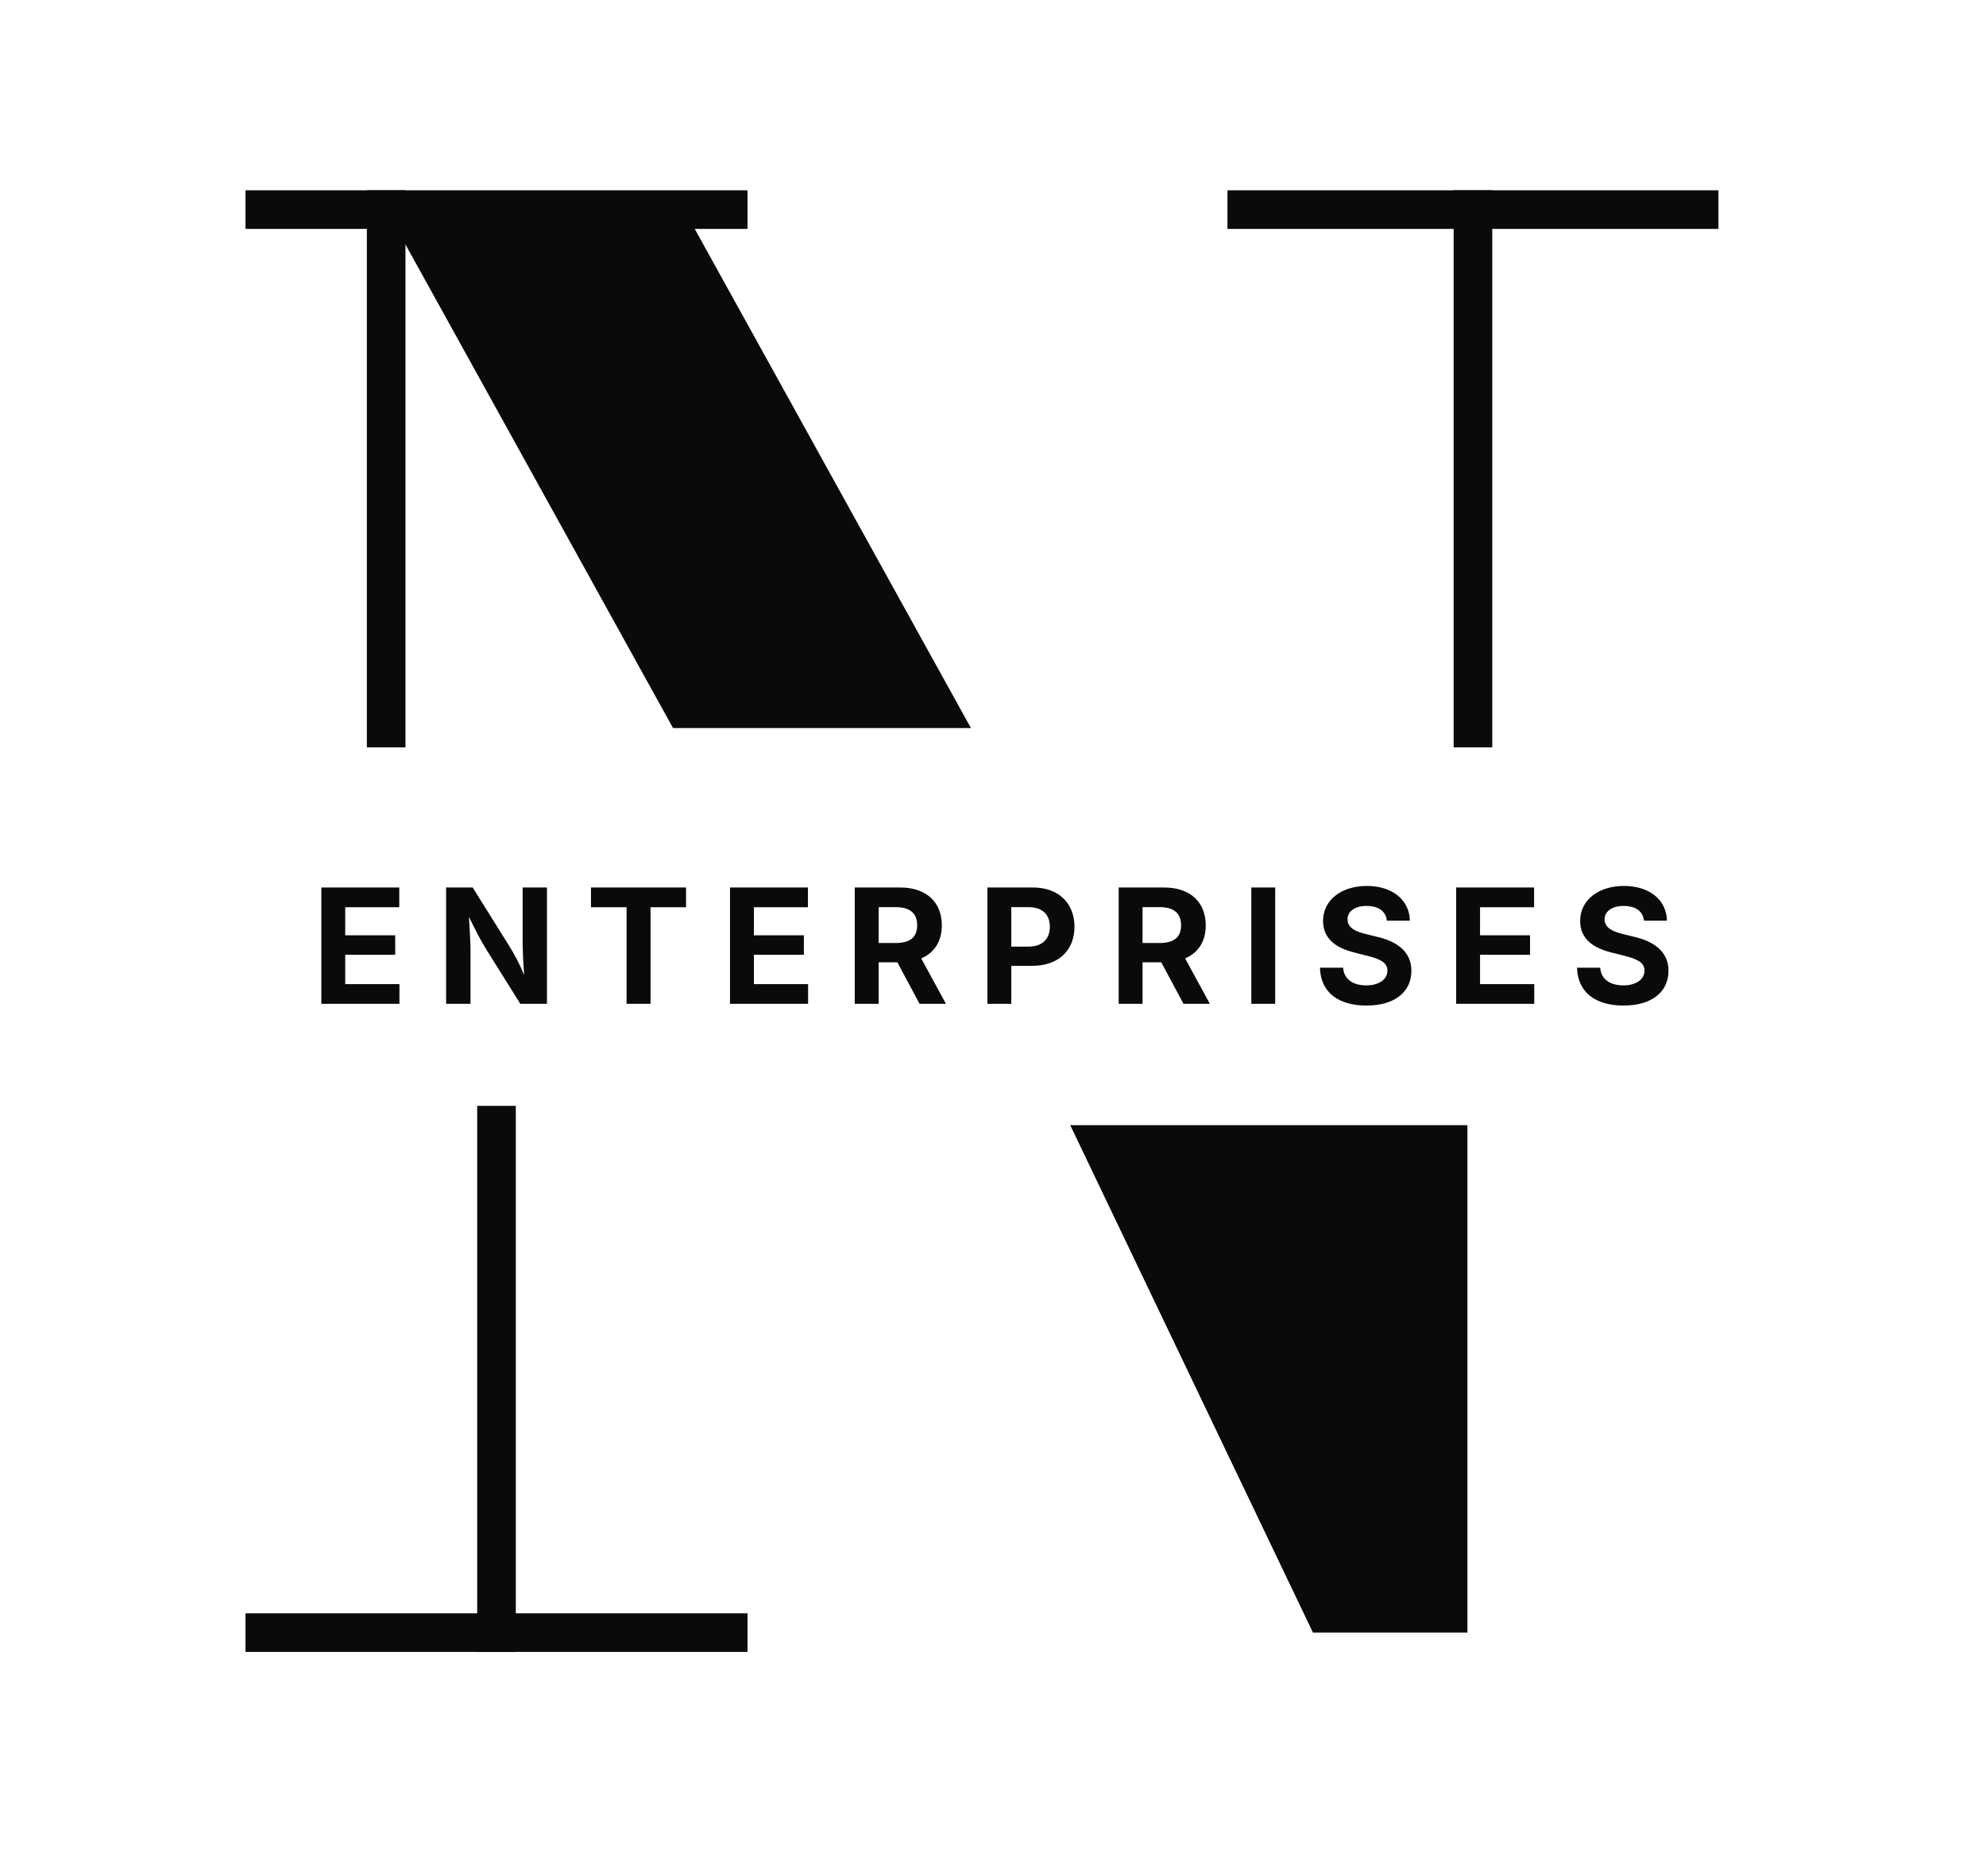
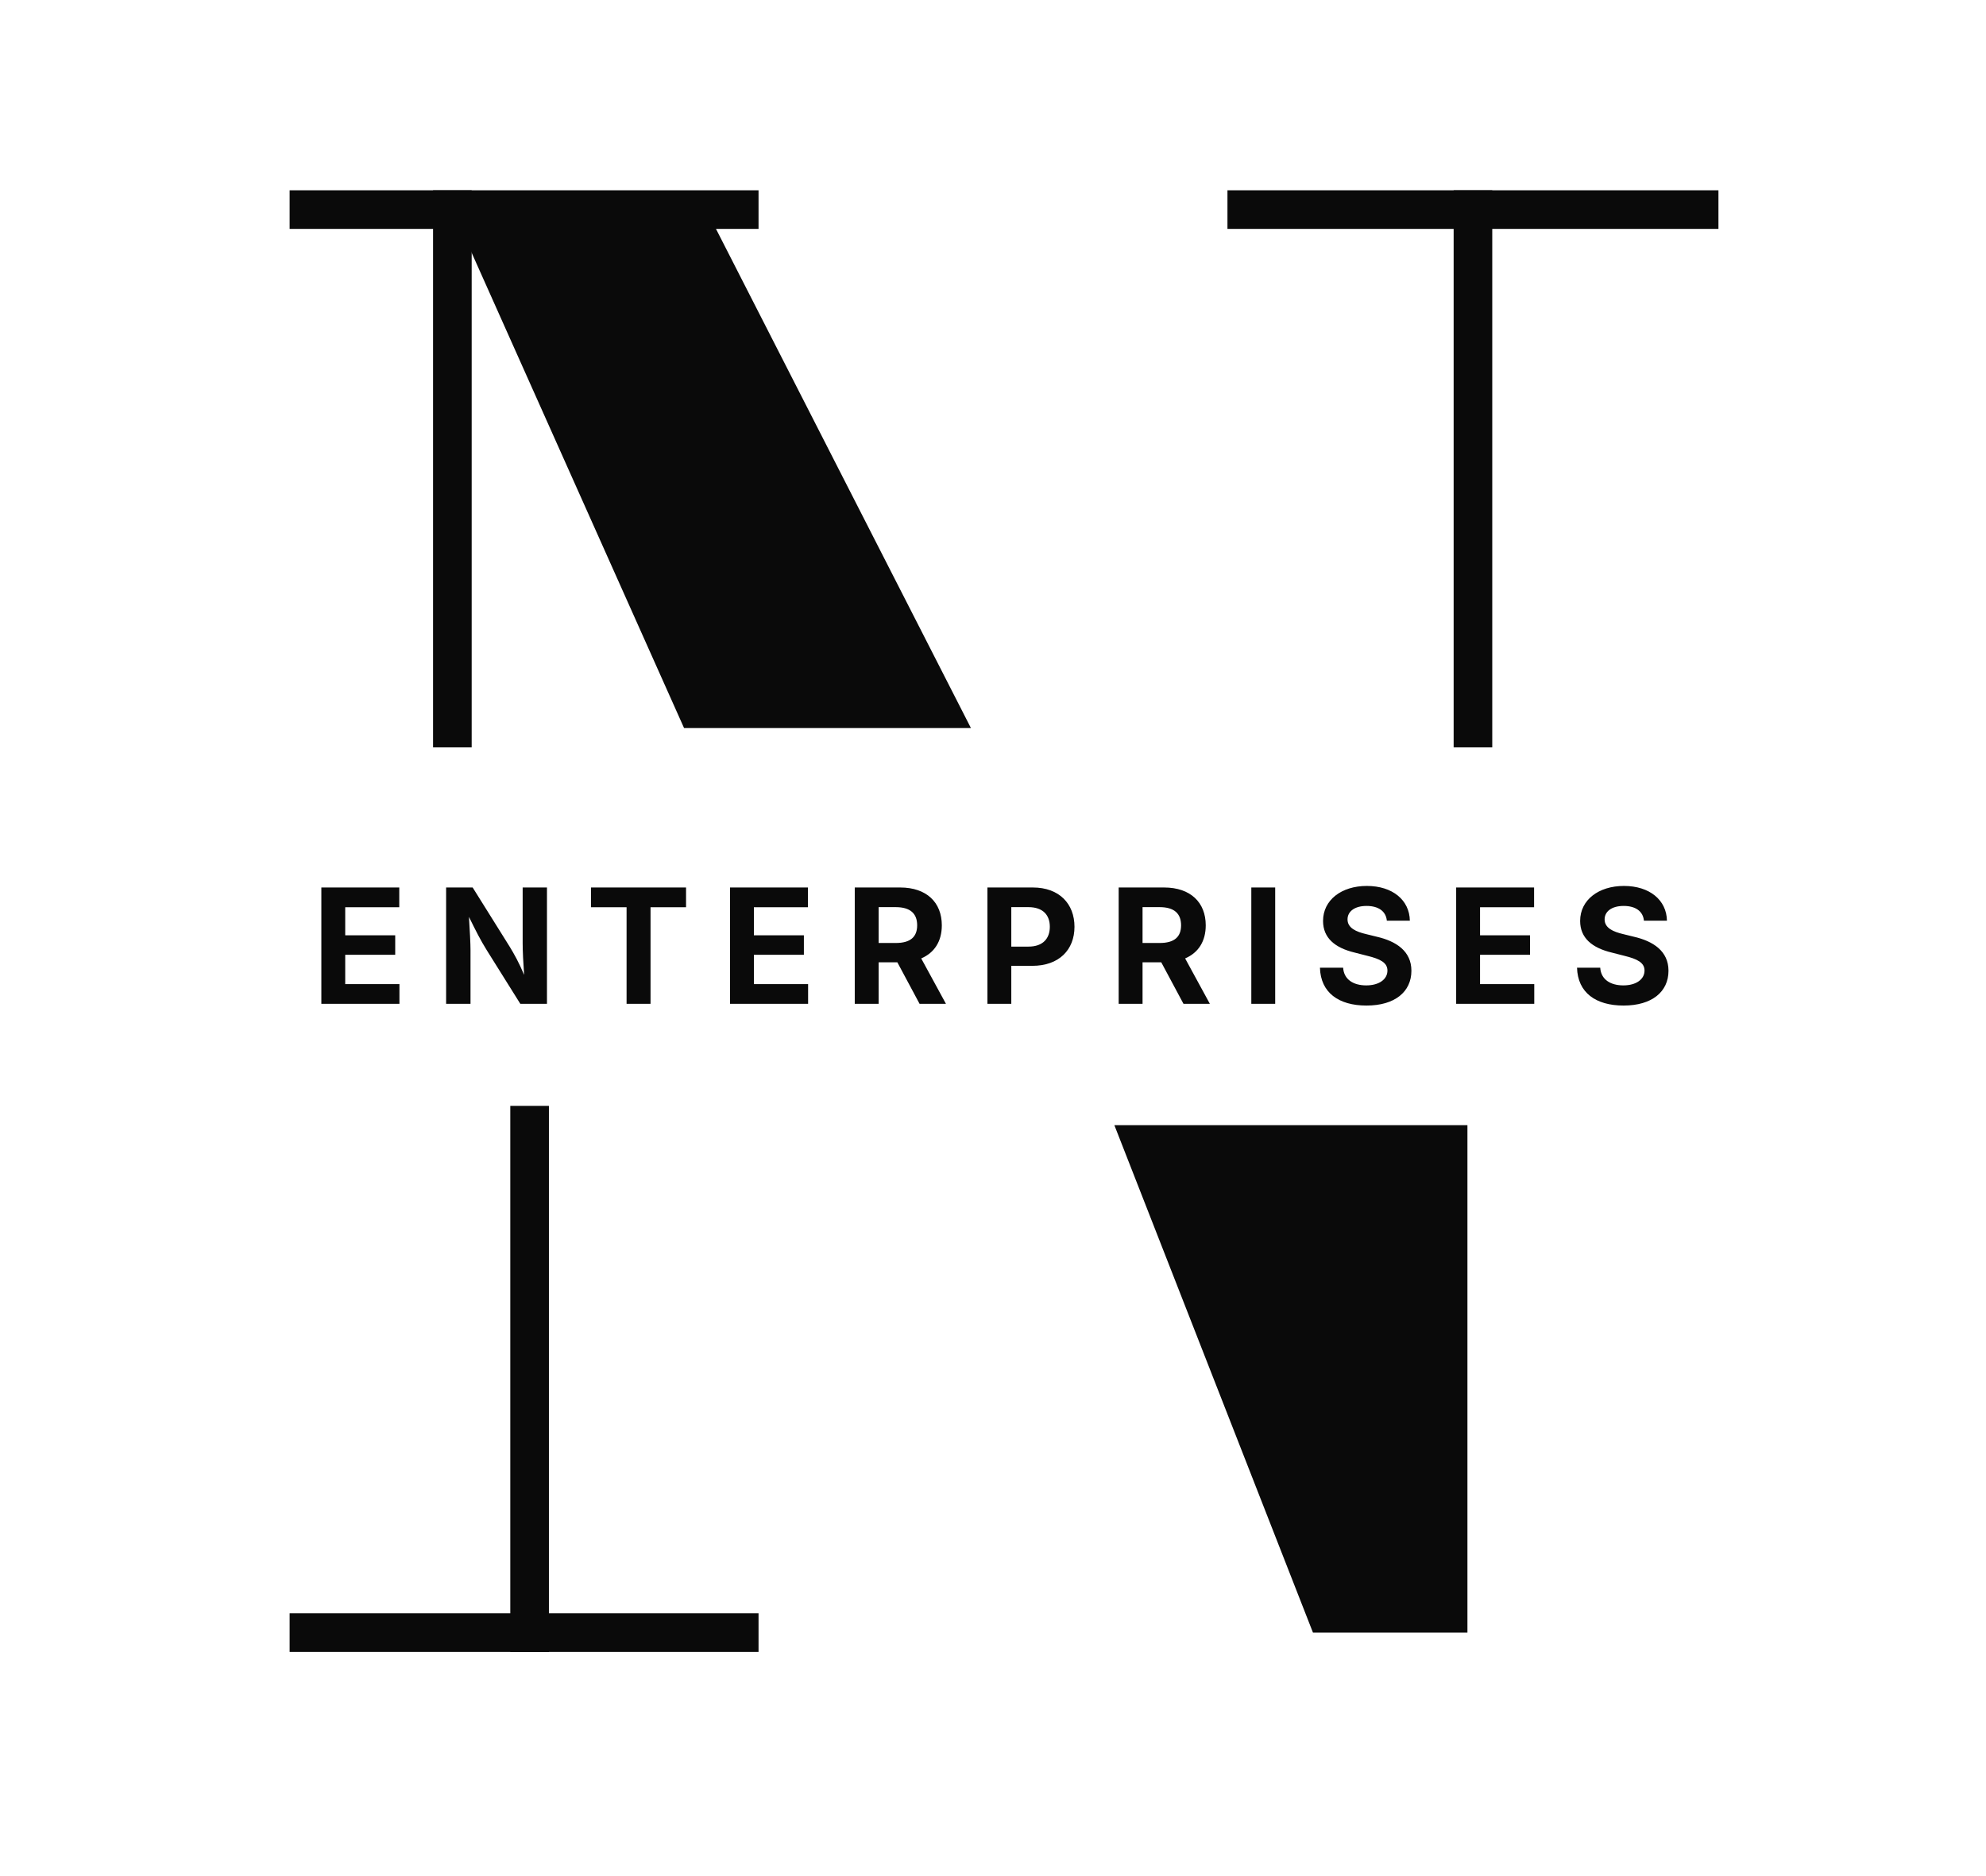
<svg xmlns="http://www.w3.org/2000/svg" viewBox="0 0 360 340" fill="none">
-   <path d="M48 38H132" stroke="#0A0A0A" stroke-width="7" stroke-linecap="square" />
-   <path d="M70 38V132" stroke="#0A0A0A" stroke-width="7" stroke-linecap="square" />
+   <path d="M56 38H134" stroke="#0A0A0A" stroke-width="7" stroke-linecap="square" />
+   <path d="M82 38V132" stroke="#0A0A0A" stroke-width="7" stroke-linecap="square" />
  <path d="M226 38H308" stroke="#0A0A0A" stroke-width="7" stroke-linecap="square" />
  <path d="M267 38V132" stroke="#0A0A0A" stroke-width="7" stroke-linecap="square" />
-   <path d="M48 296H132" stroke="#0A0A0A" stroke-width="7" stroke-linecap="square" />
-   <path d="M90 204V296" stroke="#0A0A0A" stroke-width="7" stroke-linecap="square" />
-   <path d="M70 38H124L176 132H122L70 38Z" fill="#0A0A0A" />
-   <path d="M194 204H266V296H238L194 204Z" fill="#0A0A0A" />
+   <path d="M56 296H134" stroke="#0A0A0A" stroke-width="7" stroke-linecap="square" />
+   <path d="M96 204V296" stroke="#0A0A0A" stroke-width="7" stroke-linecap="square" />
+   <path d="M82 38H128L176 132H124L82 38Z" fill="#0A0A0A" />
+   <path d="M202 204H266V296H238L202 204Z" fill="#0A0A0A" />
  <text x="180" y="182" fill="#0A0A0A" font-family="Inter, Arial, sans-serif" font-size="29" font-weight="700" letter-spacing="5" text-anchor="middle" textLength="214" lengthAdjust="spacingAndGlyphs">
    ENTERPRISES
  </text>
</svg>
